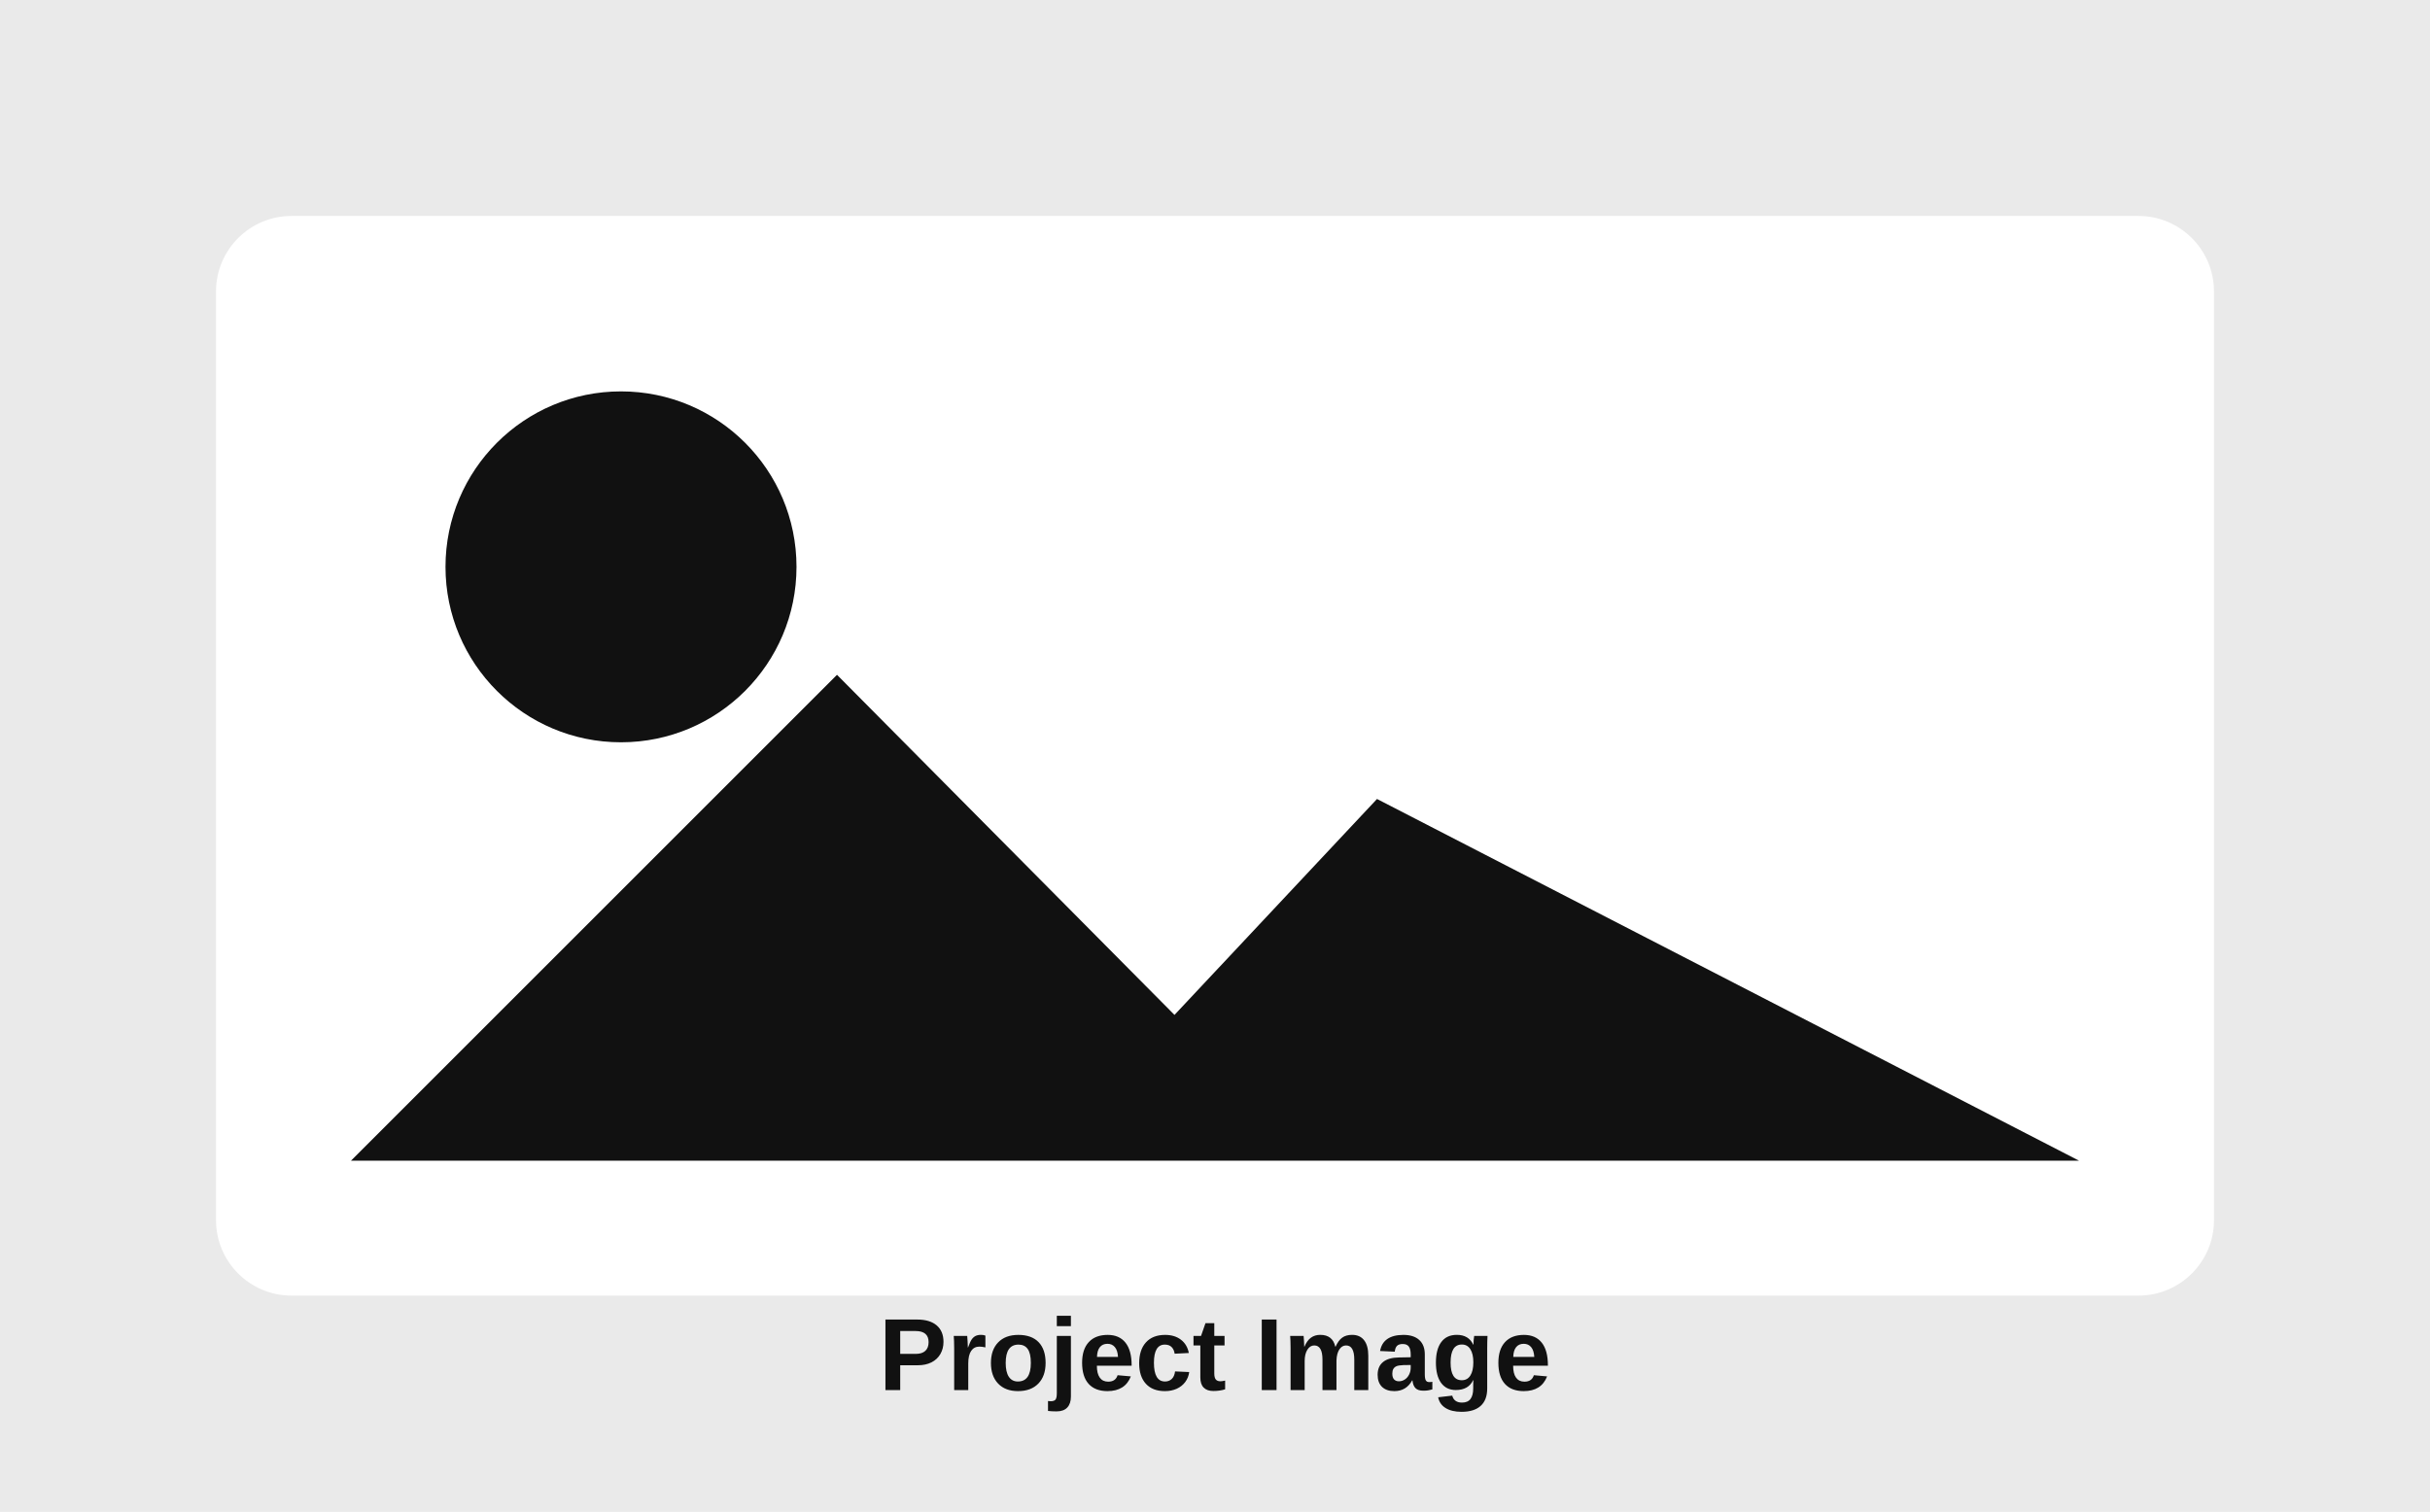
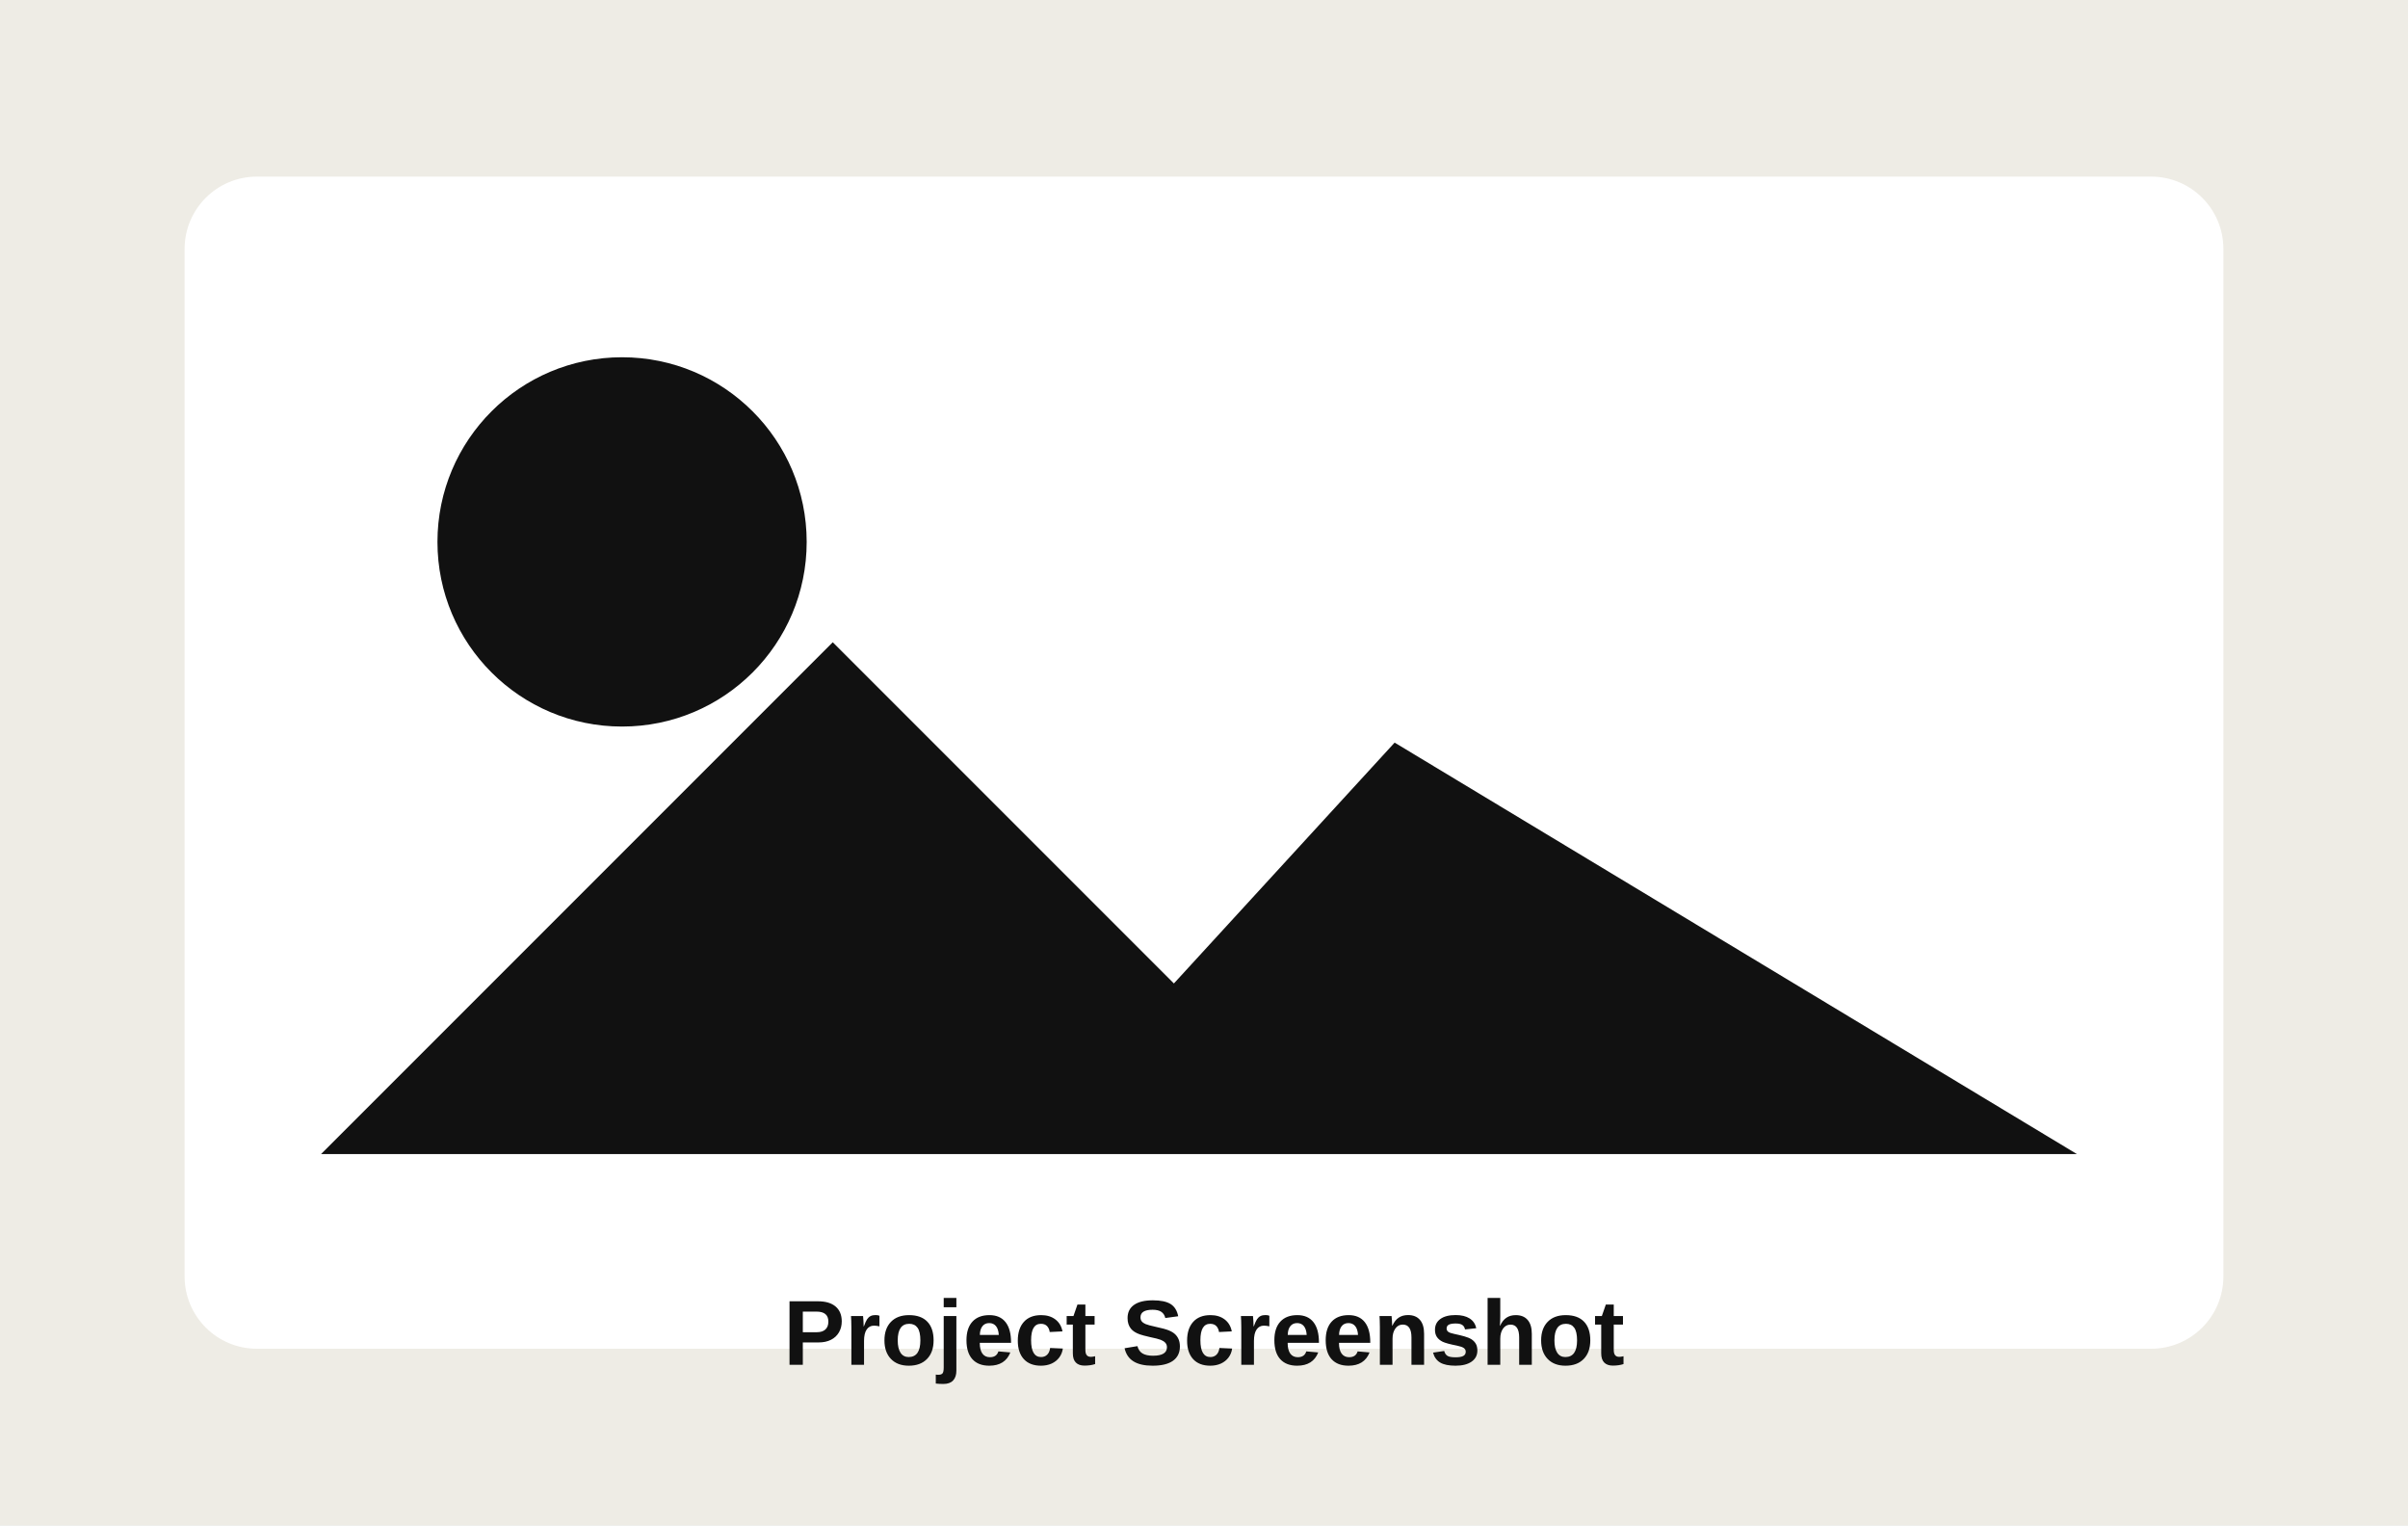
- <svg xmlns="http://www.w3.org/2000/svg" viewBox="0 0 900 560">
-   <rect width="900" height="560" fill="#eaeaea" />
-   <rect x="80" y="80" width="740" height="400" rx="28" fill="#fff" />
-   <circle cx="230" cy="210" r="65" fill="#111" />
-   <path d="M130 430l180-180 125 126 75-80 260 134z" fill="#111" />
-   <text x="450" y="515" font-family="Arial, sans-serif" font-size="38" font-weight="700" text-anchor="middle" fill="#111">Project Image</text>
+ <svg xmlns="http://www.w3.org/2000/svg" viewBox="0 0 1200 760">
+   <rect width="1200" height="760" fill="#eeece5" />
+   <rect x="92" y="88" width="1016" height="584" rx="36" fill="#fff" />
+   <circle cx="310" cy="270" r="92" fill="#111" />
+   <path d="M160 575l255-255 170 170 110-120 340 205z" fill="#111" />
+   <text x="600" y="680" font-family="Arial" font-size="46" font-weight="700" text-anchor="middle" fill="#111">Project Screenshot</text>
</svg>
